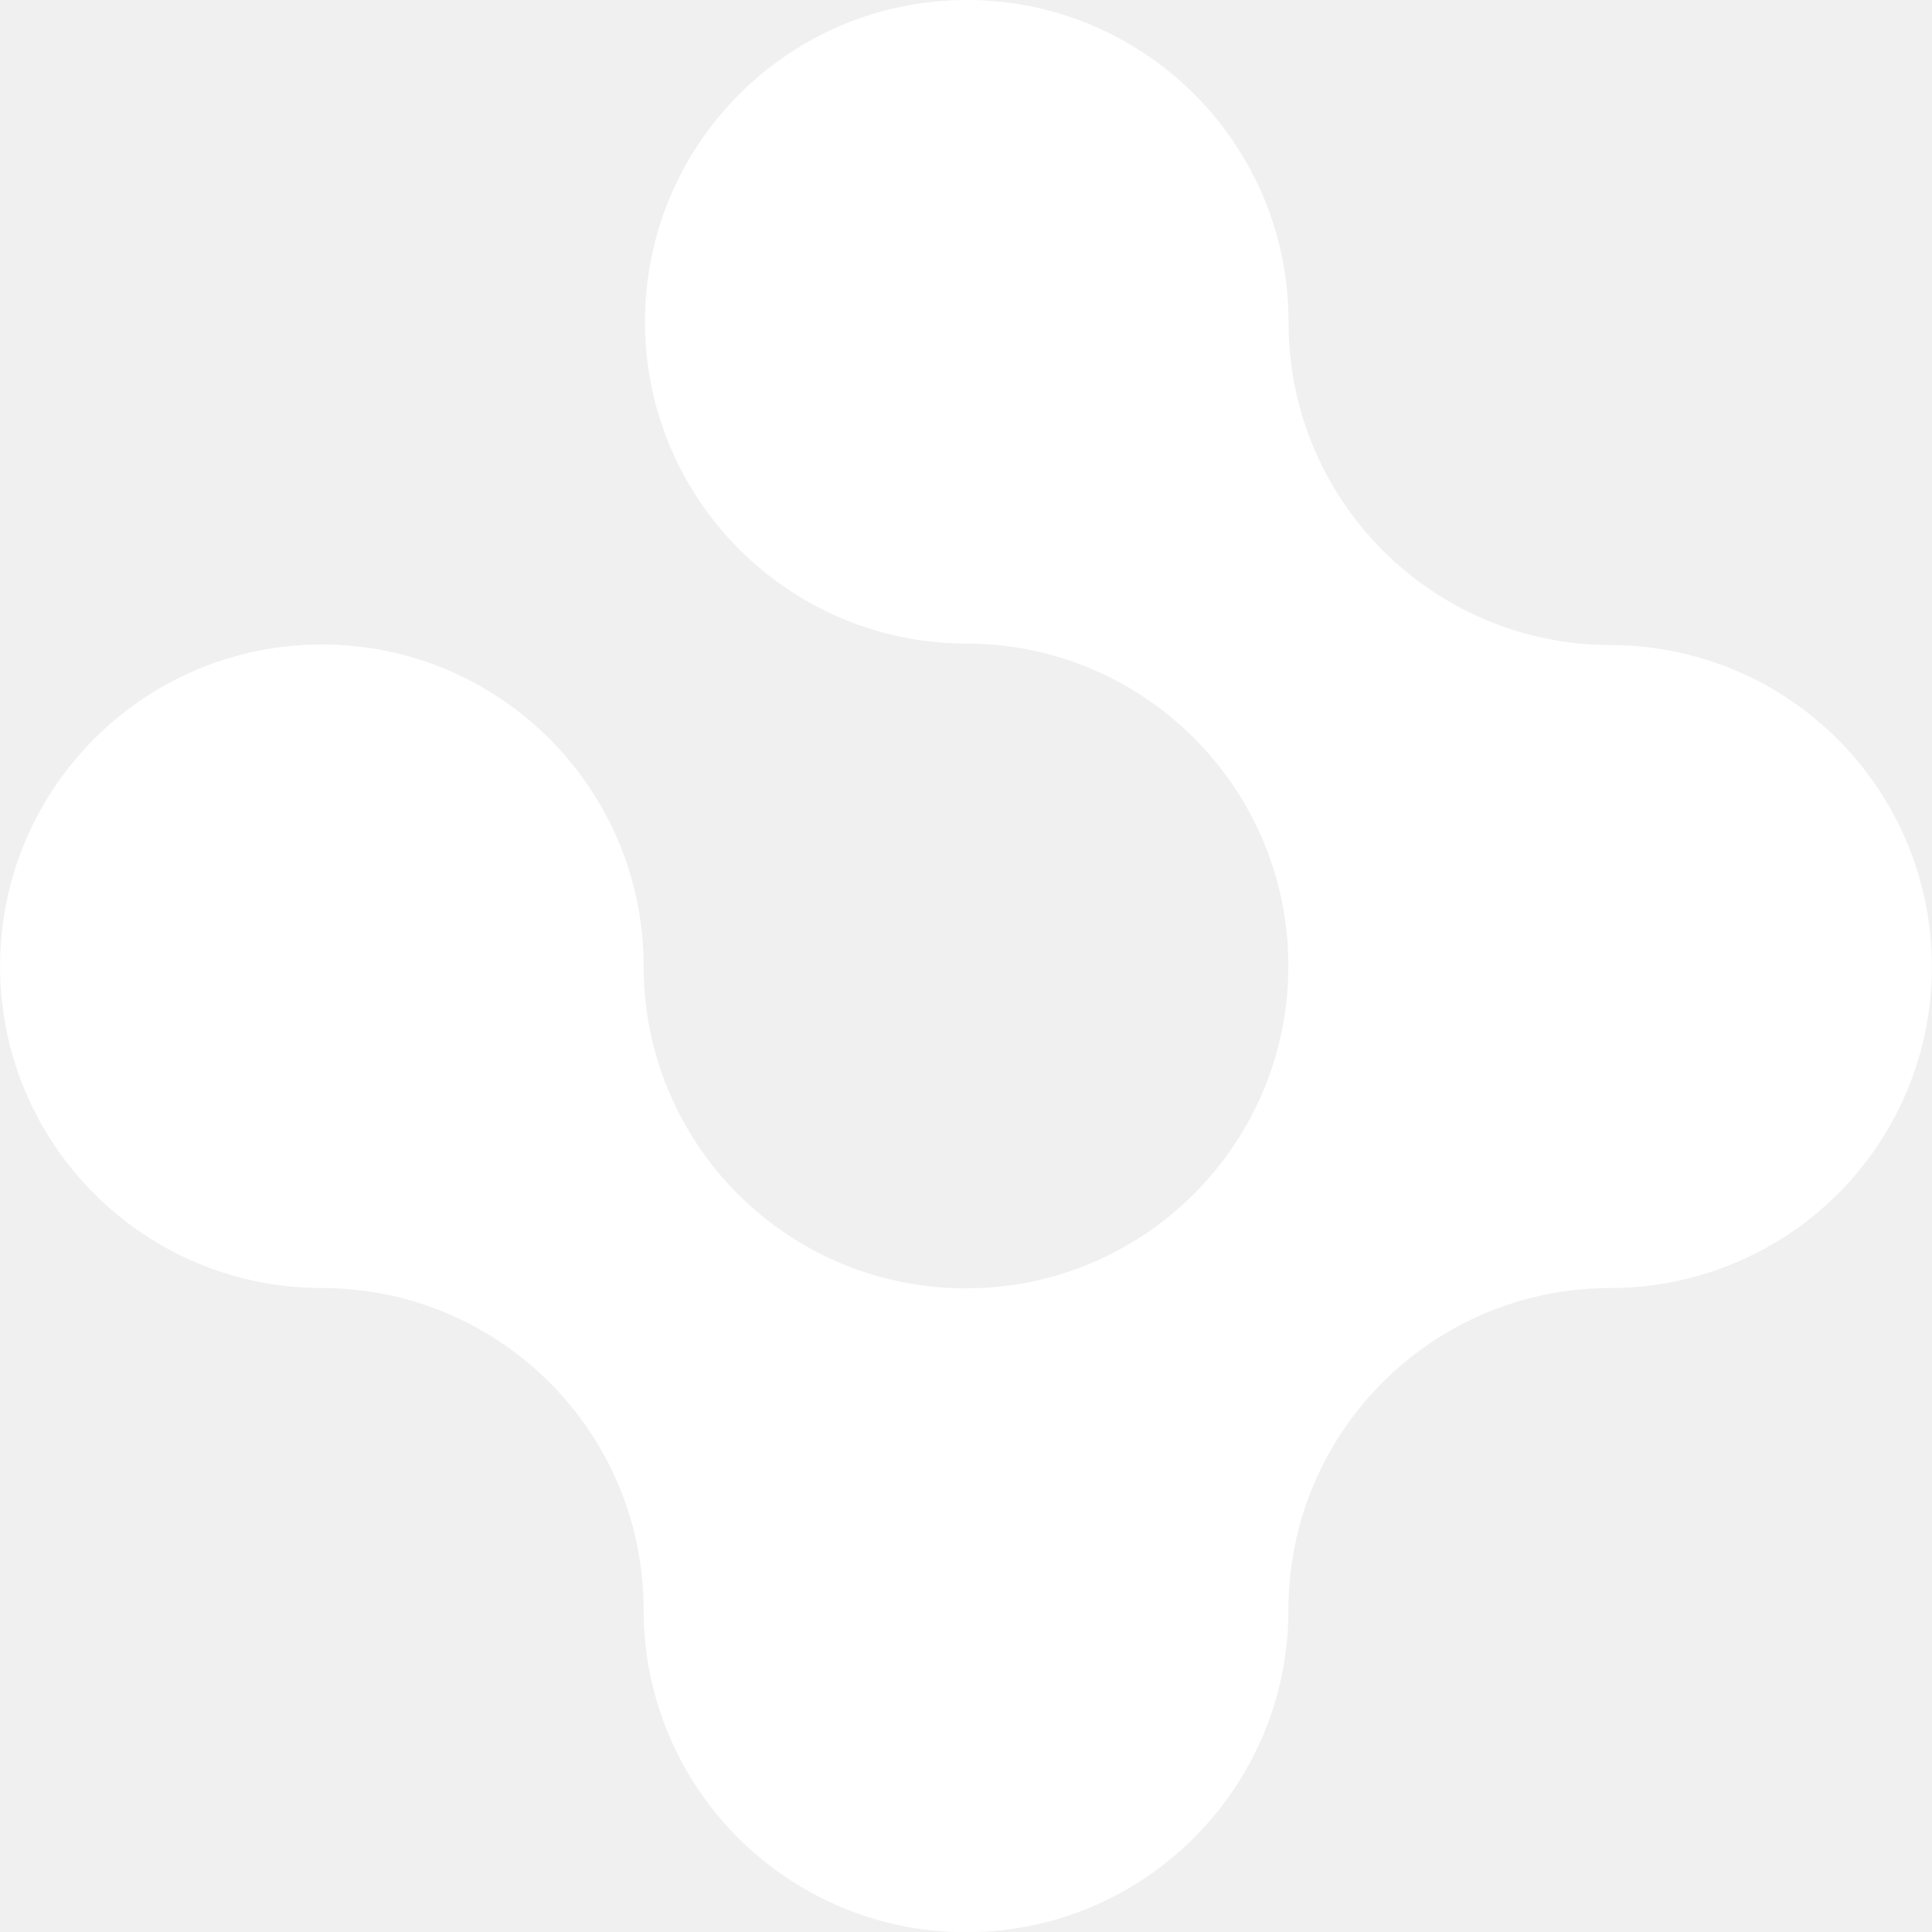
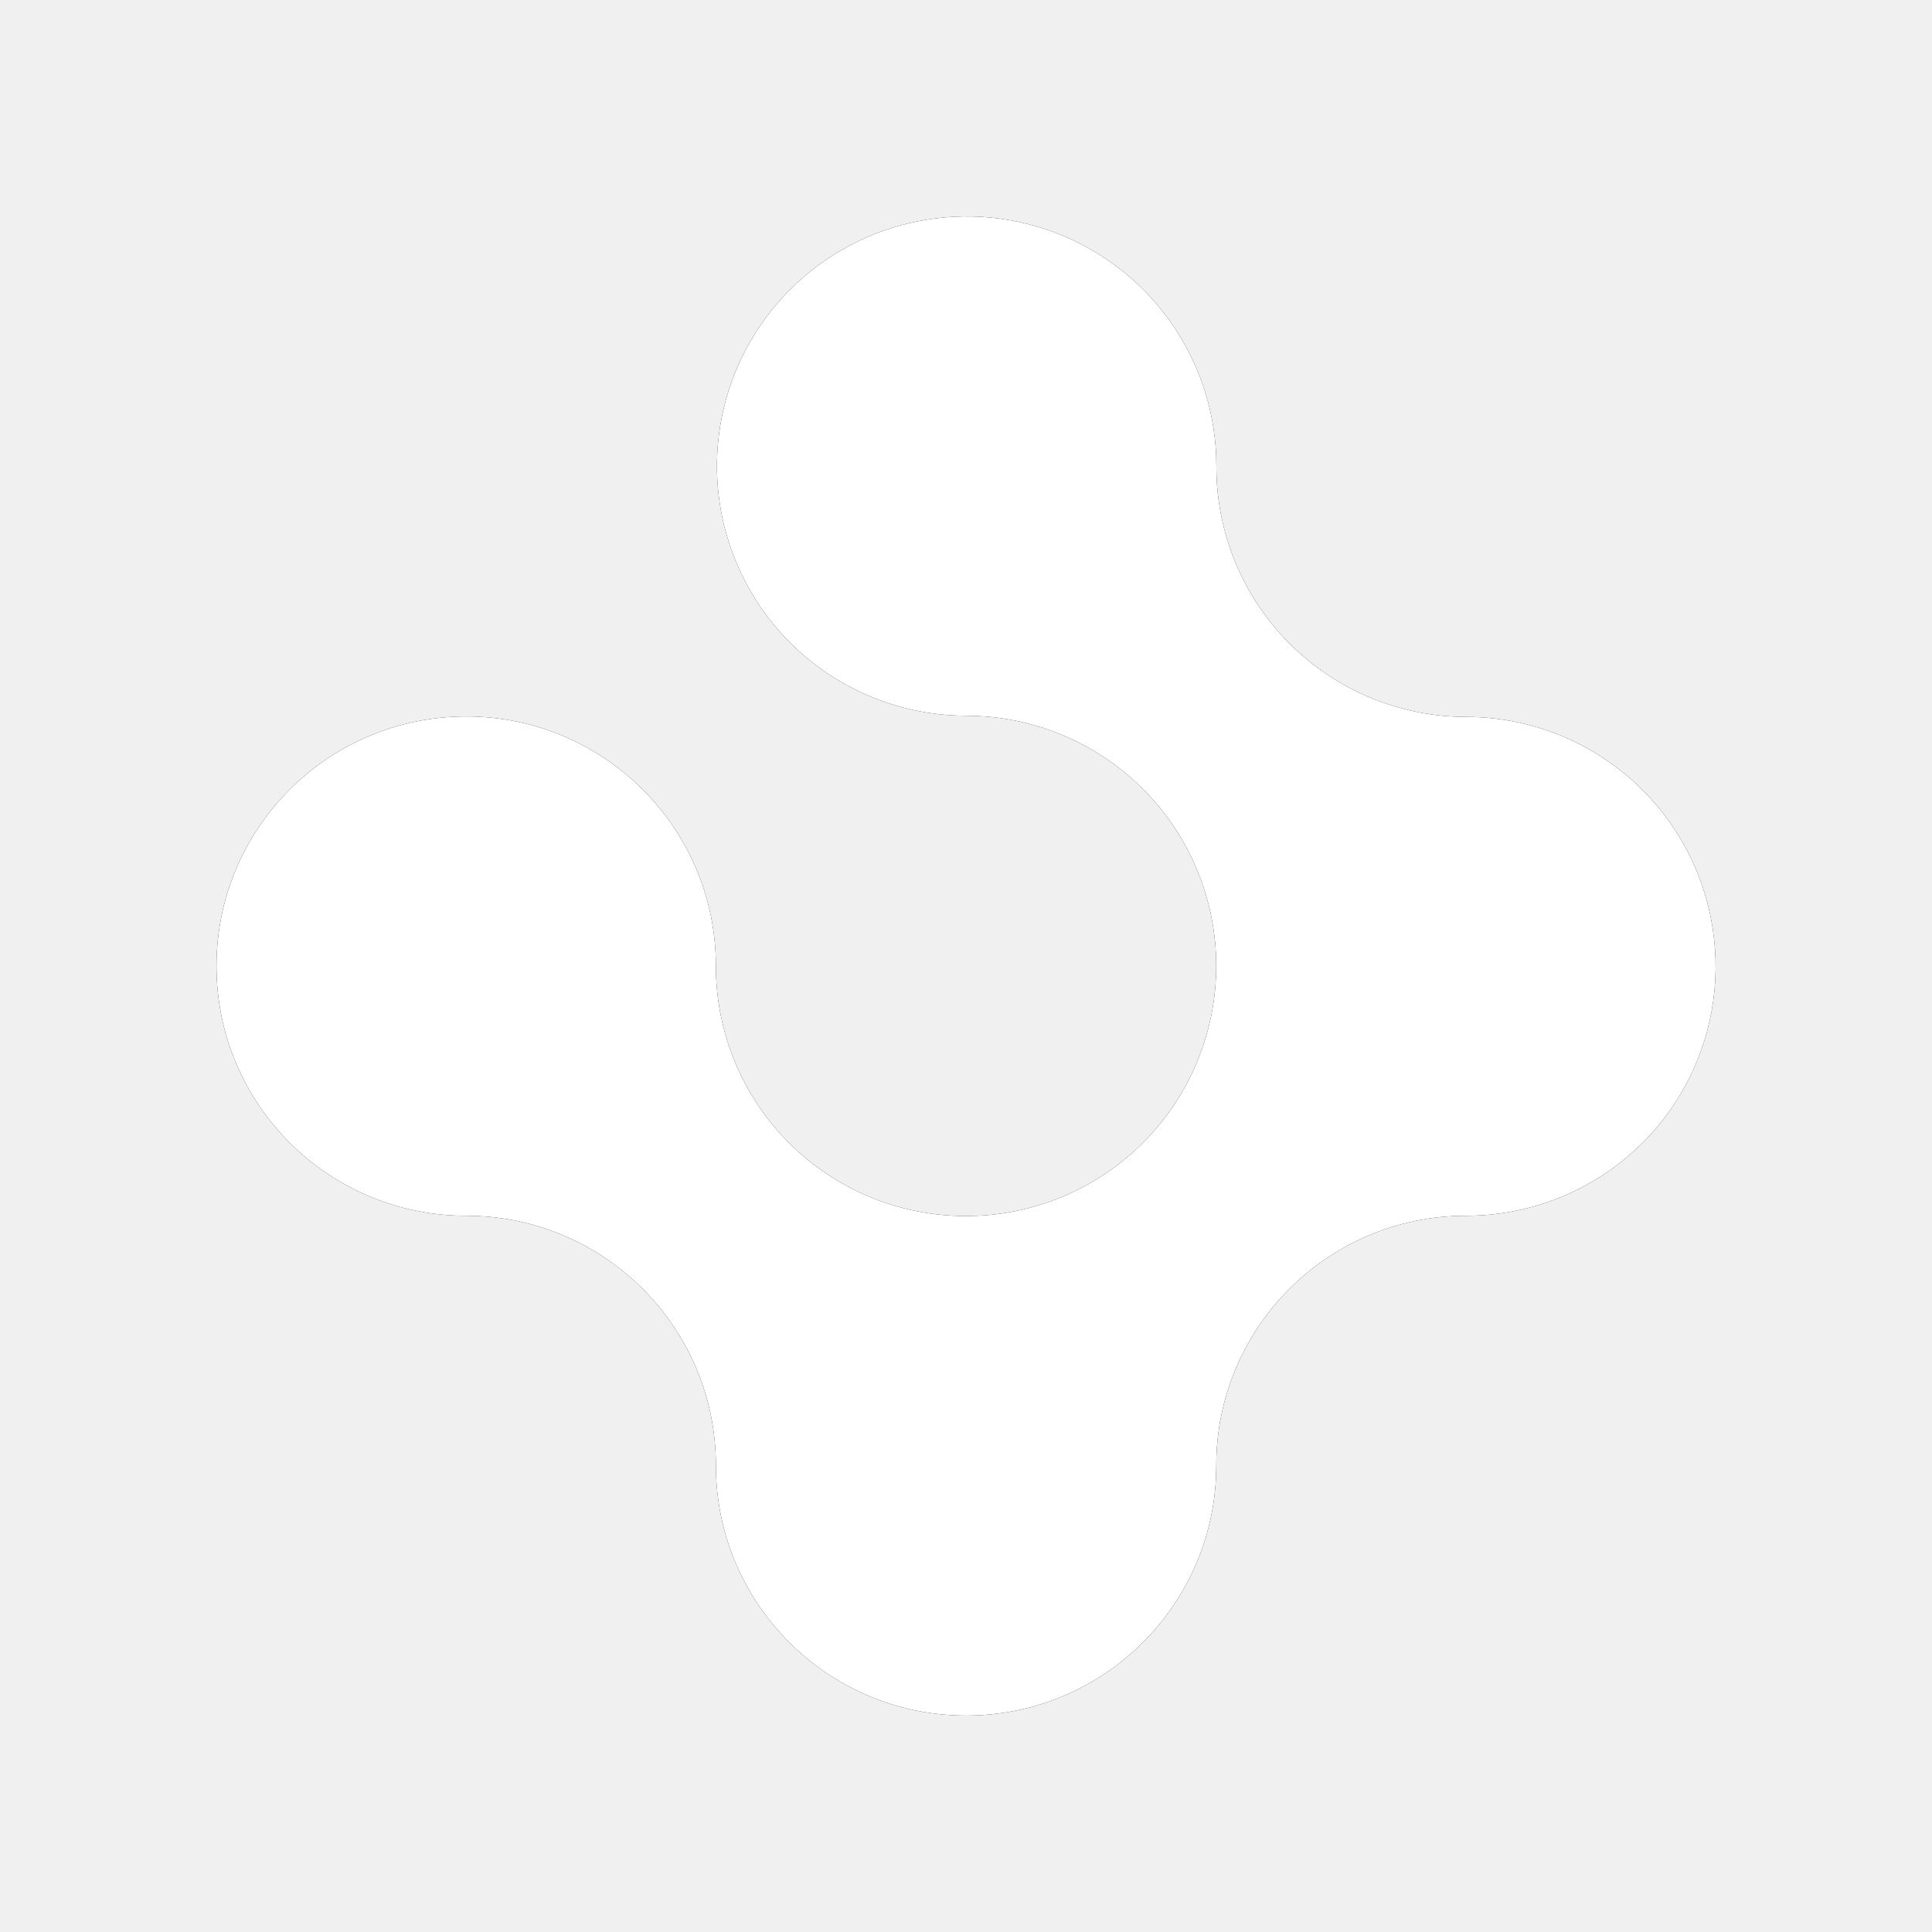
- <svg xmlns="http://www.w3.org/2000/svg" height="100%" viewBox="0 0 297.92 297.91" width="100%">
-   <path d="M283.38 114a50 50 0 0 0-5.75-4.94l-.75-.52c-.43-.3-.85-.61-1.29-.9s-.95-.6-1.42-.89l-.66-.41c-.59-.35-1.19-.68-1.79-1l-.35-.19a49.6 49.6 0 0 0-23-5.68 49.71 49.71 0 0 1-49.67-49.76A49.62 49.62 0 1 0 149 99.24 49.71 49.71 0 0 1 198.67 149a49.71 49.71 0 0 1-49.76 49.67A49.62 49.62 0 0 1 99.25 149a49.62 49.62 0 1 0-49.62 49.62 49.62 49.62 0 0 1 49.62 49.62 49.71 49.71 0 0 0 99.43 0 49.62 49.62 0 0 1 49.62-49.62 49.56 49.56 0 0 0 25.19-6.86c.66-.39 1.31-.8 2-1.22l.14-.09c.6-.4 1.2-.82 1.78-1.24l.26-.18c.52-.38 1-.79 1.55-1.2l.44-.34c.48-.39.94-.8 1.41-1.21l.51-.44q.9-.81 1.77-1.68l.09-.08a49.84 49.84 0 0 0 5.8-7q.56-.81 1.08-1.64a49.61 49.61 0 0 0-6.94-61.44z" class="logo-openfin-shape" fill="#fff" />
+ <svg xmlns="http://www.w3.org/2000/svg" xmlns:xlink="http://www.w3.org/1999/xlink" width="256" height="256">
+   <defs>
+     <path d="M188.963 76.003a33.339 33.339 0 0 0-3.834-3.293l-.5-.347c-.287-.2-.567-.407-.86-.6-.294-.194-.634-.4-.948-.594l-.44-.273a30.083 30.083 0 0 0-1.193-.667l-.234-.126a33.08 33.08 0 0 0-15.336-3.787 33.15 33.15 0 0 1-23.434-9.728 33.138 33.138 0 0 1-9.687-23.446 33.08 33.08 0 0 0-20.372-30.6A33.092 33.092 0 0 0 76.053 9.65a33.076 33.076 0 0 0-7.234 36.04 33.088 33.088 0 0 0 30.537 20.473 33.15 33.15 0 0 1 23.433 9.728 33.138 33.138 0 0 1 9.688 23.446 33.138 33.138 0 0 1-9.73 23.429 33.15 33.15 0 0 1-23.451 9.685 33.09 33.09 0 0 1-23.426-9.691 33.078 33.078 0 0 1-9.688-23.423c0-18.27-14.814-33.081-33.088-33.081-18.273 0-33.087 14.81-33.087 33.08 0 18.27 14.814 33.082 33.087 33.082 18.274 0 33.088 14.81 33.088 33.08 0 18.306 14.842 33.145 33.15 33.145 18.31 0 33.151-14.84 33.151-33.144 0-18.27 14.814-33.081 33.088-33.081a33.053 33.053 0 0 0 16.797-4.574c.44-.26.874-.533 1.334-.813l.093-.06c.4-.267.8-.547 1.187-.827l.173-.12c.347-.253.667-.526 1.034-.8l.293-.226c.32-.26.627-.534.94-.807l.34-.293c.4-.36.794-.734 1.18-1.12l.06-.054a33.229 33.229 0 0 0 4.589-5.76c8.197-13.063 6.277-30.056-4.628-40.961z" id="a" />
+   </defs>
+   <g transform="translate(28.679 28.679)" fill="none" fill-rule="evenodd">
+     <mask id="b" fill="#fff">
+       <use xlink:href="#a" />
+     </mask>
+     <use fill="#000" xlink:href="#a" />
+     <g mask="url(#b)" fill="#FFF">
+       <path d="M-3.679-3.679h206v206h-206z" />
+     </g>
+   </g>
</svg>
